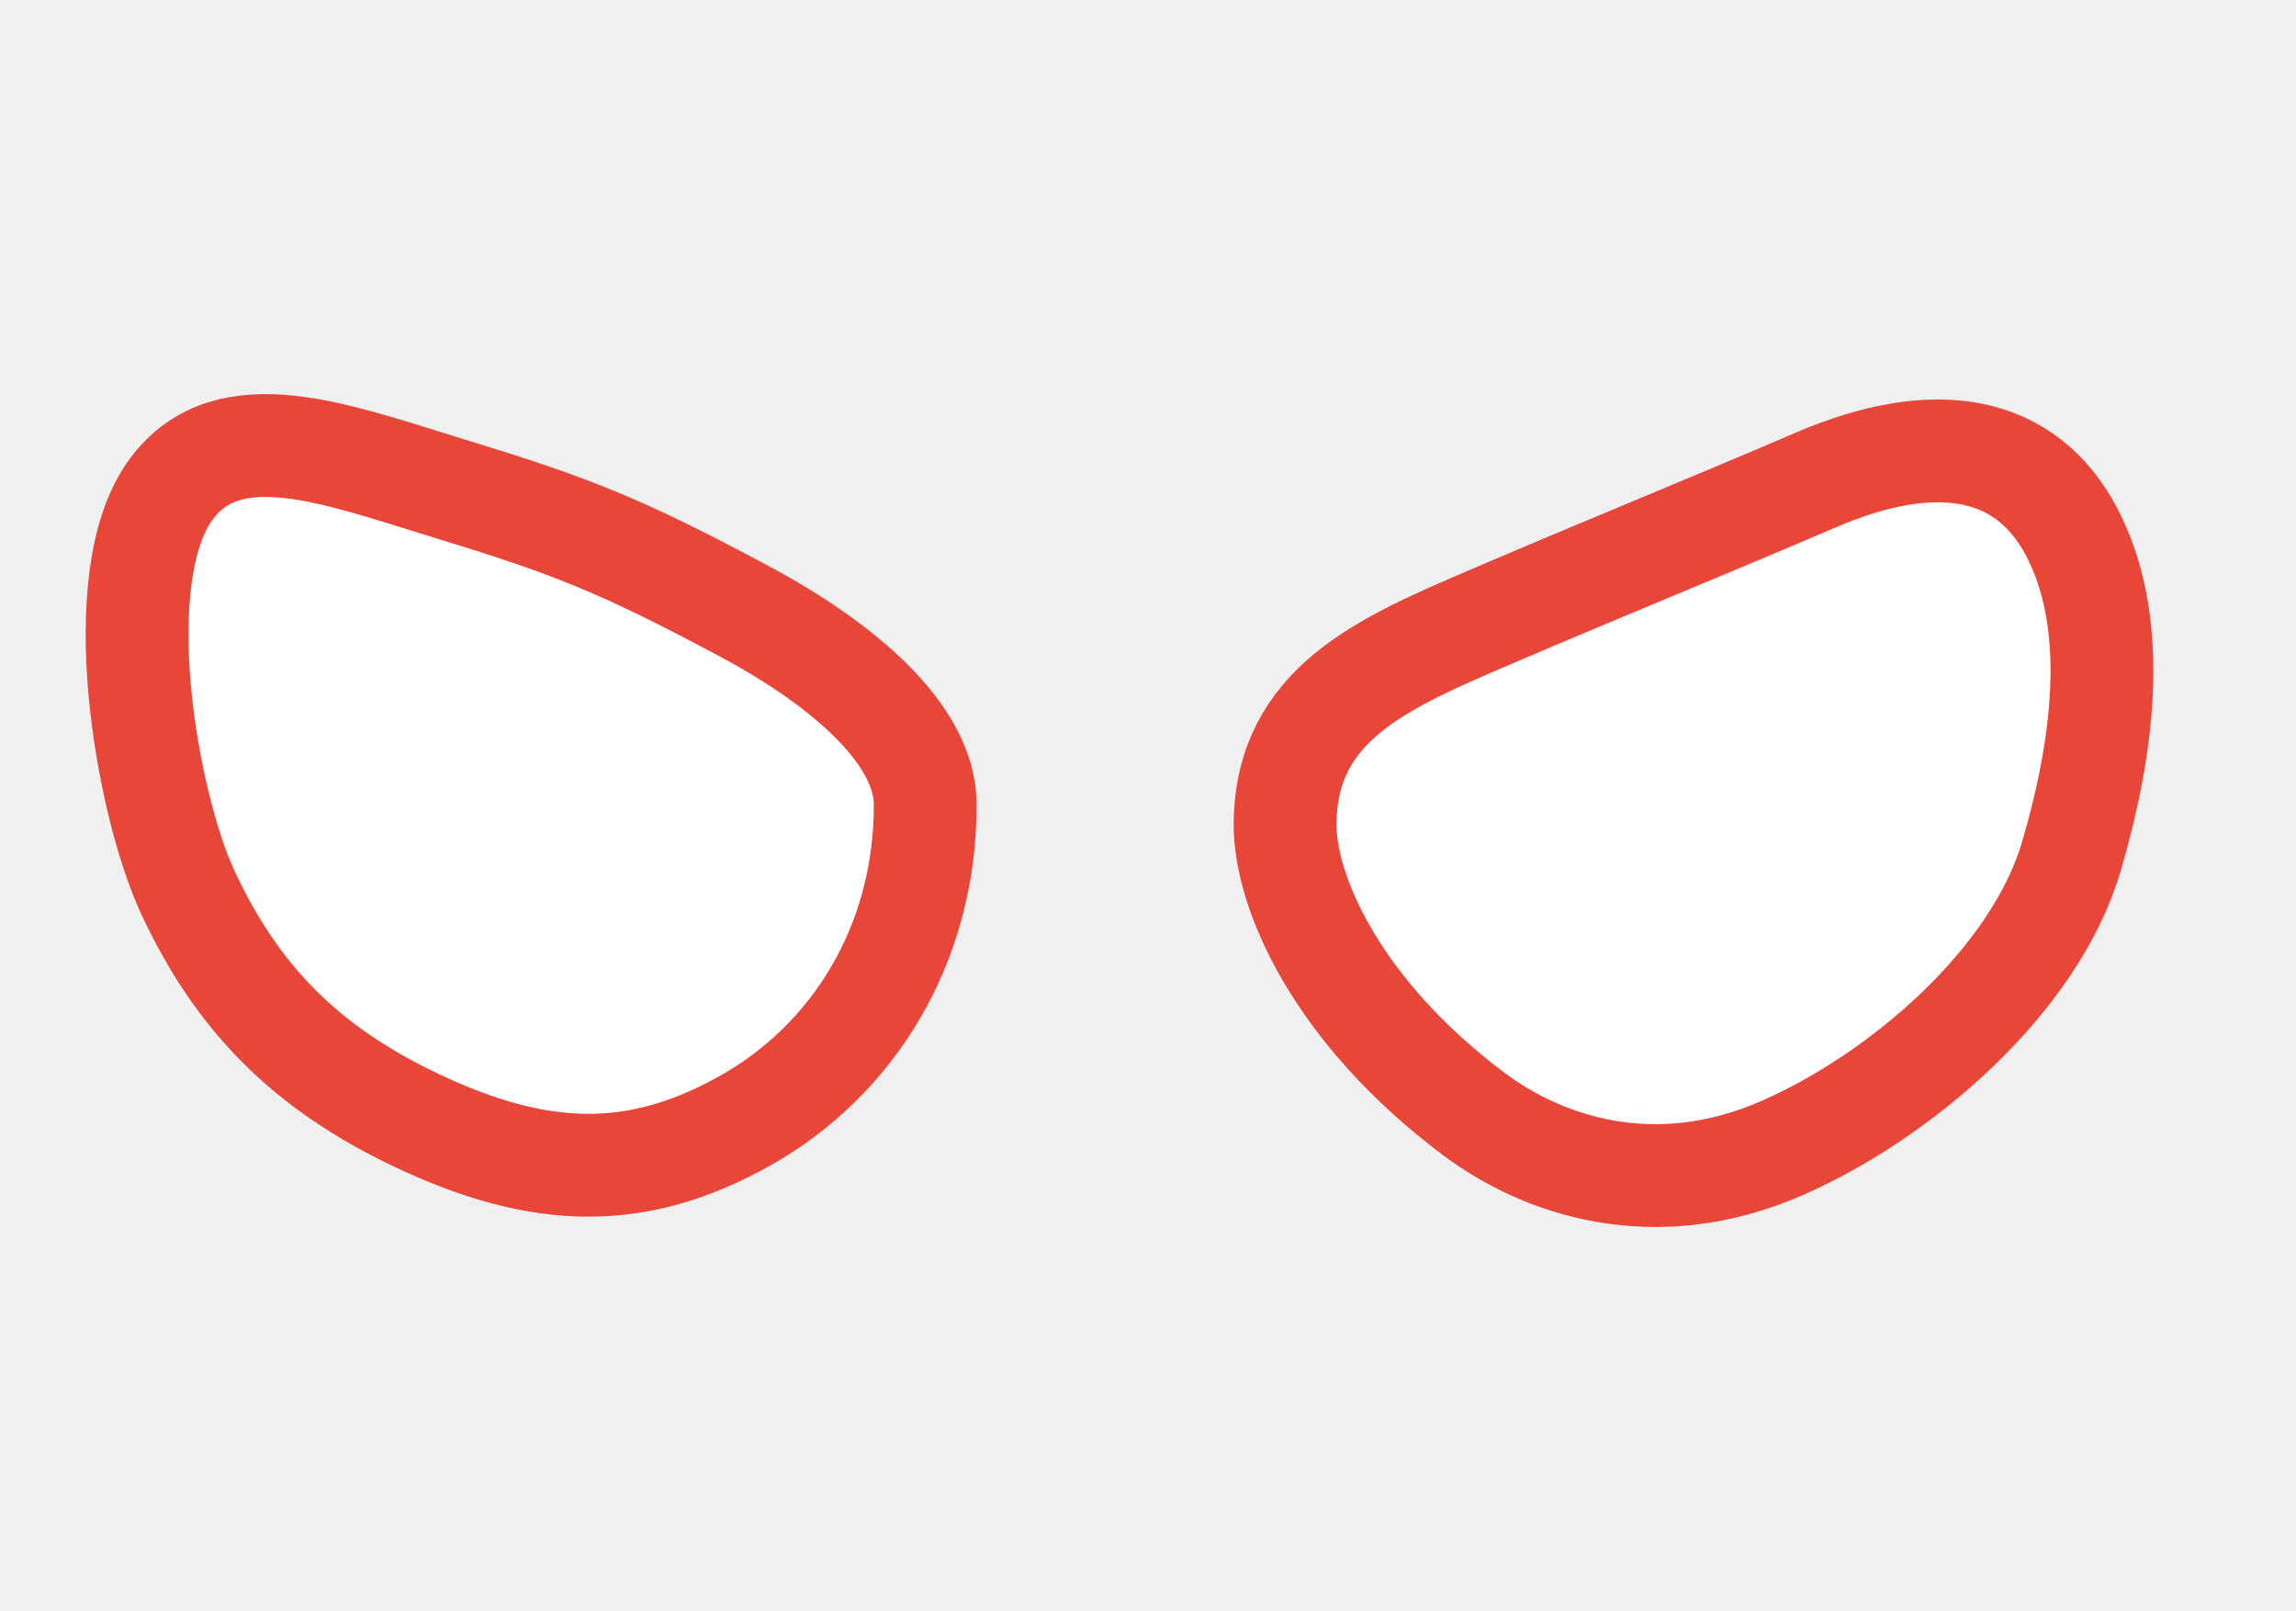
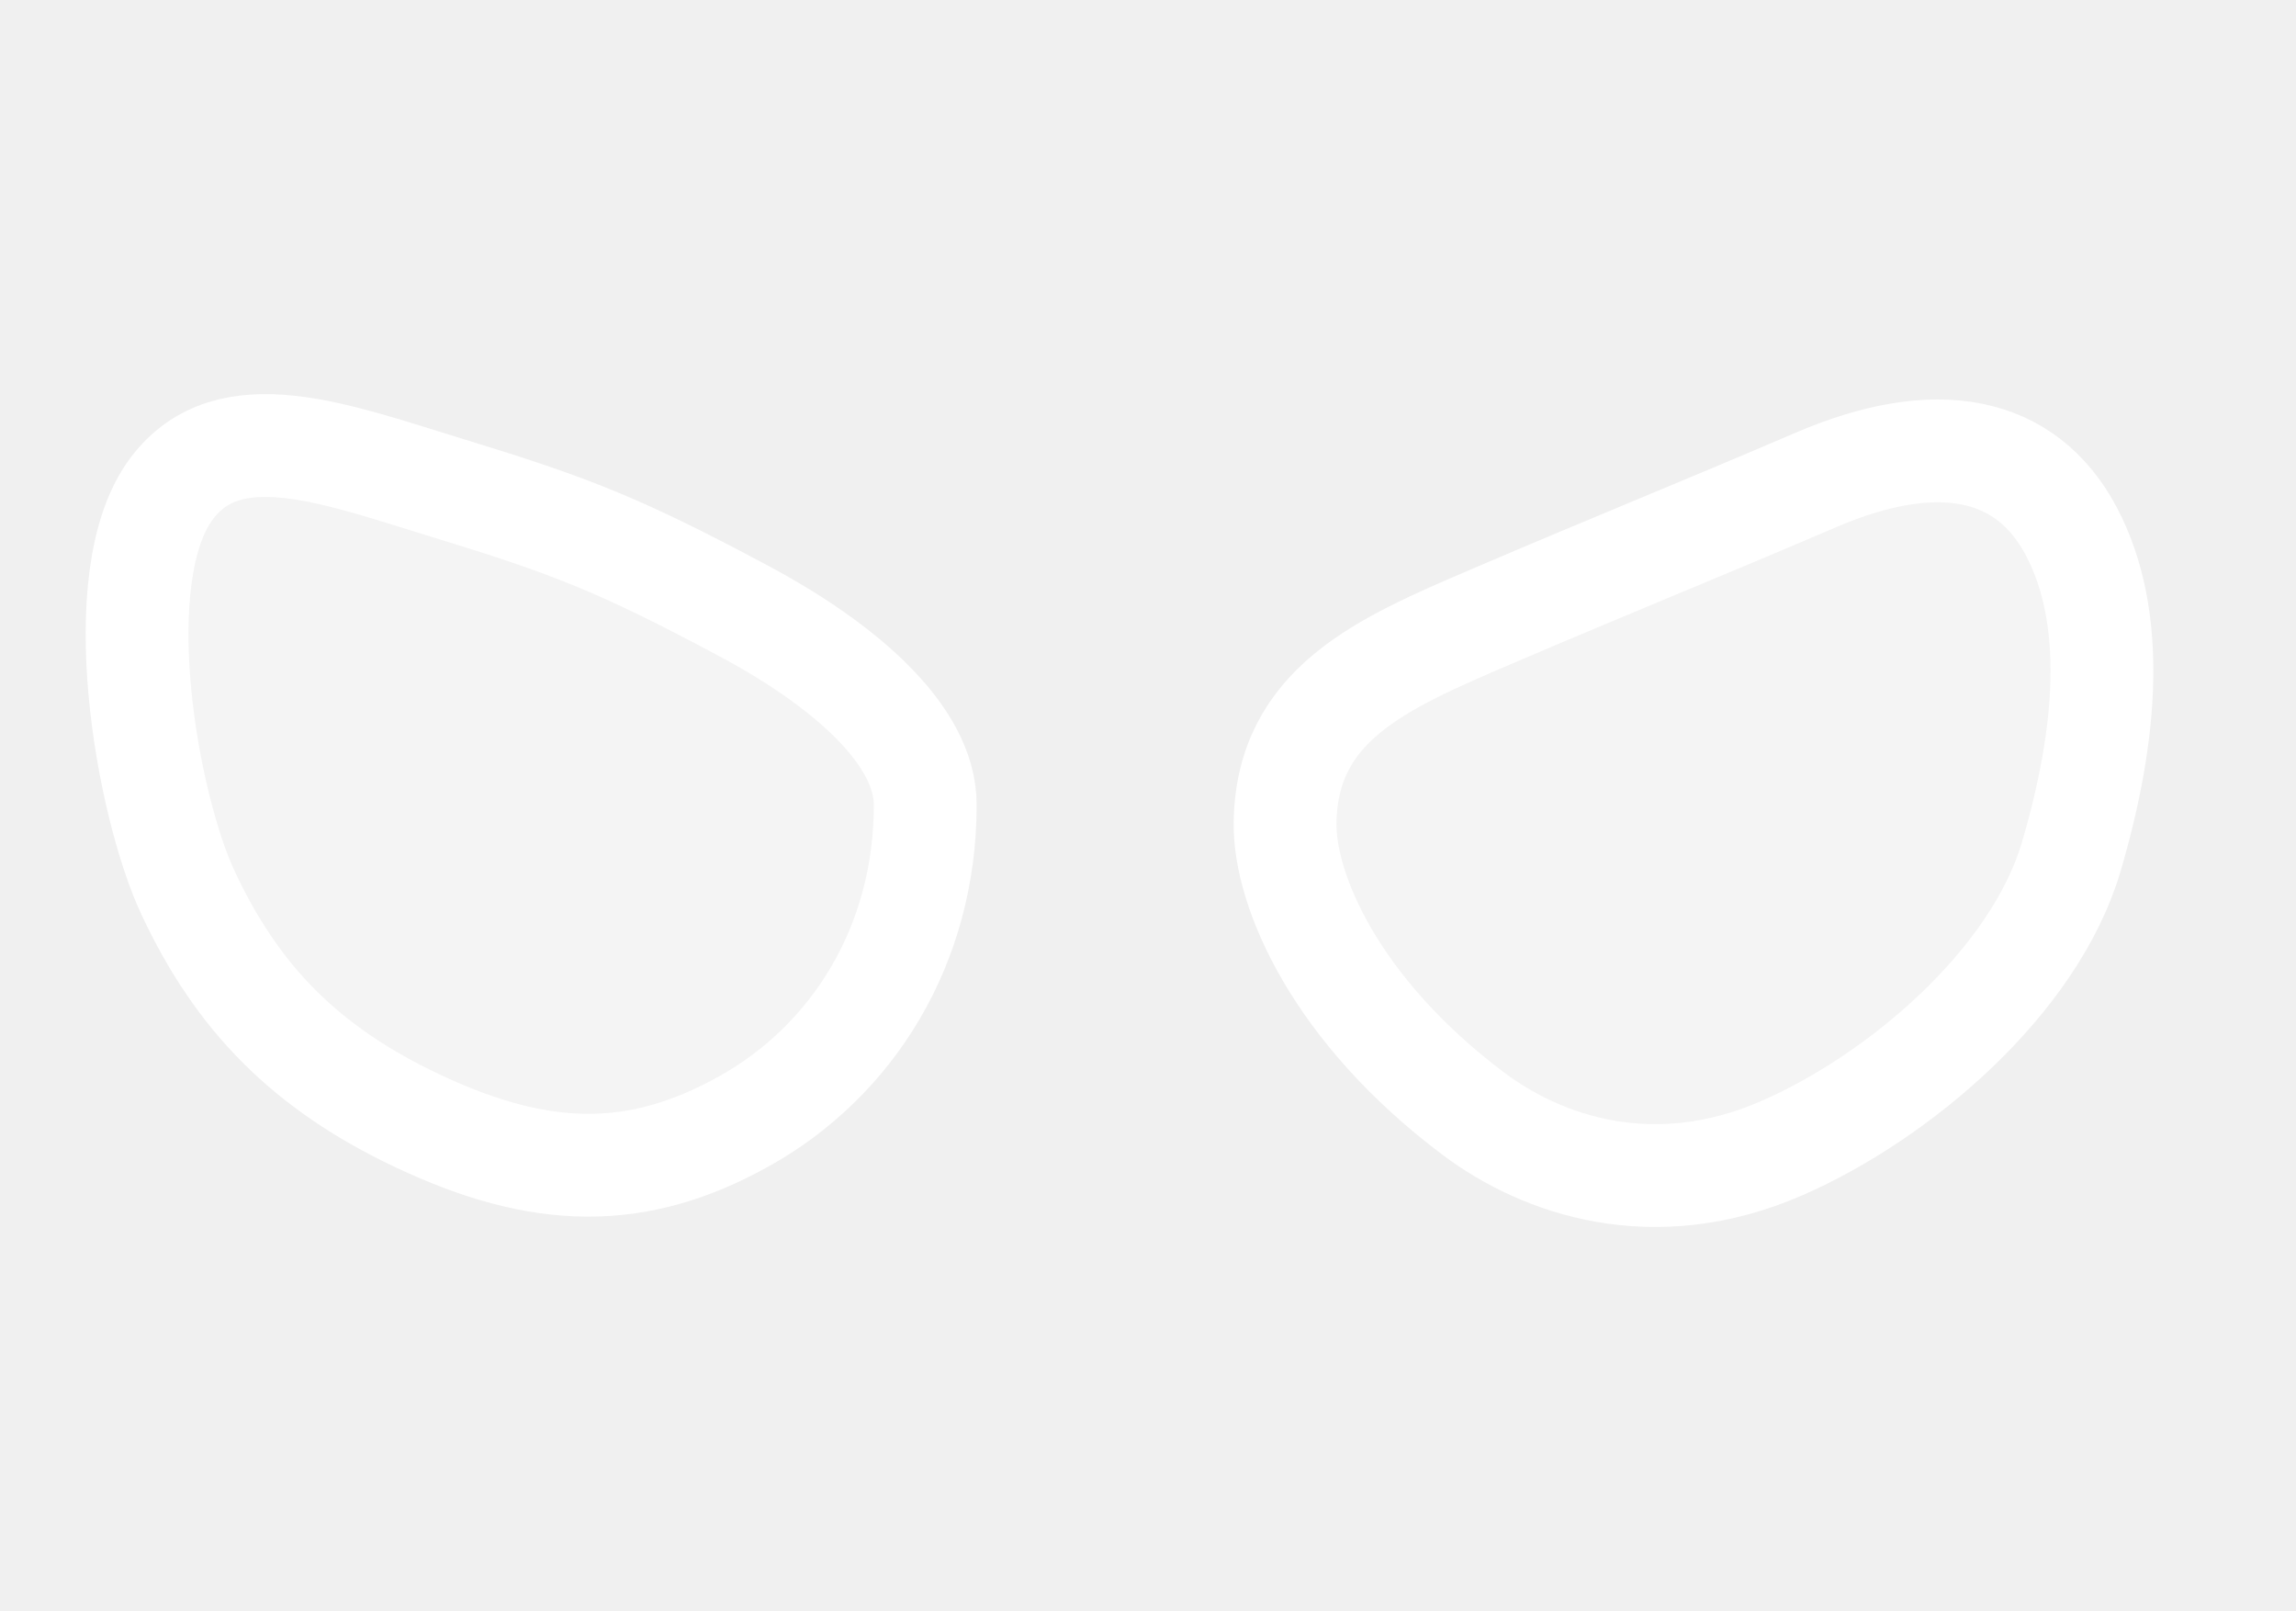
<svg xmlns="http://www.w3.org/2000/svg" width="67" height="47" viewBox="0 0 67 47" fill="none">
-   <path d="M43.5 18C47 16.5 49.543 15.482 53 14C56.5 12.5 59.116 13 60.441 15.5C61.765 18 61.499 21.408 60.441 25C59.362 28.662 55.404 32.014 52 33.5C48.254 35.135 45 34 43 32.5C39 29.5 37.469 26 37.5 24C37.553 20.554 40.314 19.365 43.5 18Z" fill="white" stroke="#E9463A" stroke-width="3" />
-   <path d="M21.74 17.848C18.086 15.891 16.635 15.334 13.133 14.262C9.786 13.238 6.675 12.026 5.005 14.262C3.092 16.823 4.287 23.482 5.483 26.043C6.917 29.116 8.913 31.159 12.177 32.702C15.769 34.399 18.593 34.467 21.74 32.702C24.862 30.951 27 27.601 27 23.482C27 21.433 24.609 19.384 21.74 17.848Z" fill="white" stroke="#E9463A" stroke-width="3" />
+   <path d="M43.5 18C47 16.5 49.543 15.482 53 14C56.5 12.5 59.116 13 60.441 15.5C61.765 18 61.499 21.408 60.441 25C59.362 28.662 55.404 32.014 52 33.5C48.254 35.135 45 34 43 32.5C39 29.5 37.469 26 37.5 24C37.553 20.554 40.314 19.365 43.5 18Z" fill="white" fill-opacity="0.27" stroke="white" stroke-width="3" />
+   <path d="M21.74 17.848C18.086 15.891 16.635 15.334 13.133 14.262C9.786 13.238 6.675 12.026 5.005 14.262C3.092 16.823 4.287 23.482 5.483 26.043C6.917 29.116 8.913 31.159 12.177 32.702C15.769 34.399 18.593 34.467 21.74 32.702C24.862 30.951 27 27.601 27 23.482C27 21.433 24.609 19.384 21.74 17.848Z" fill="white" fill-opacity="0.27" stroke="white" stroke-width="3" />
</svg>
